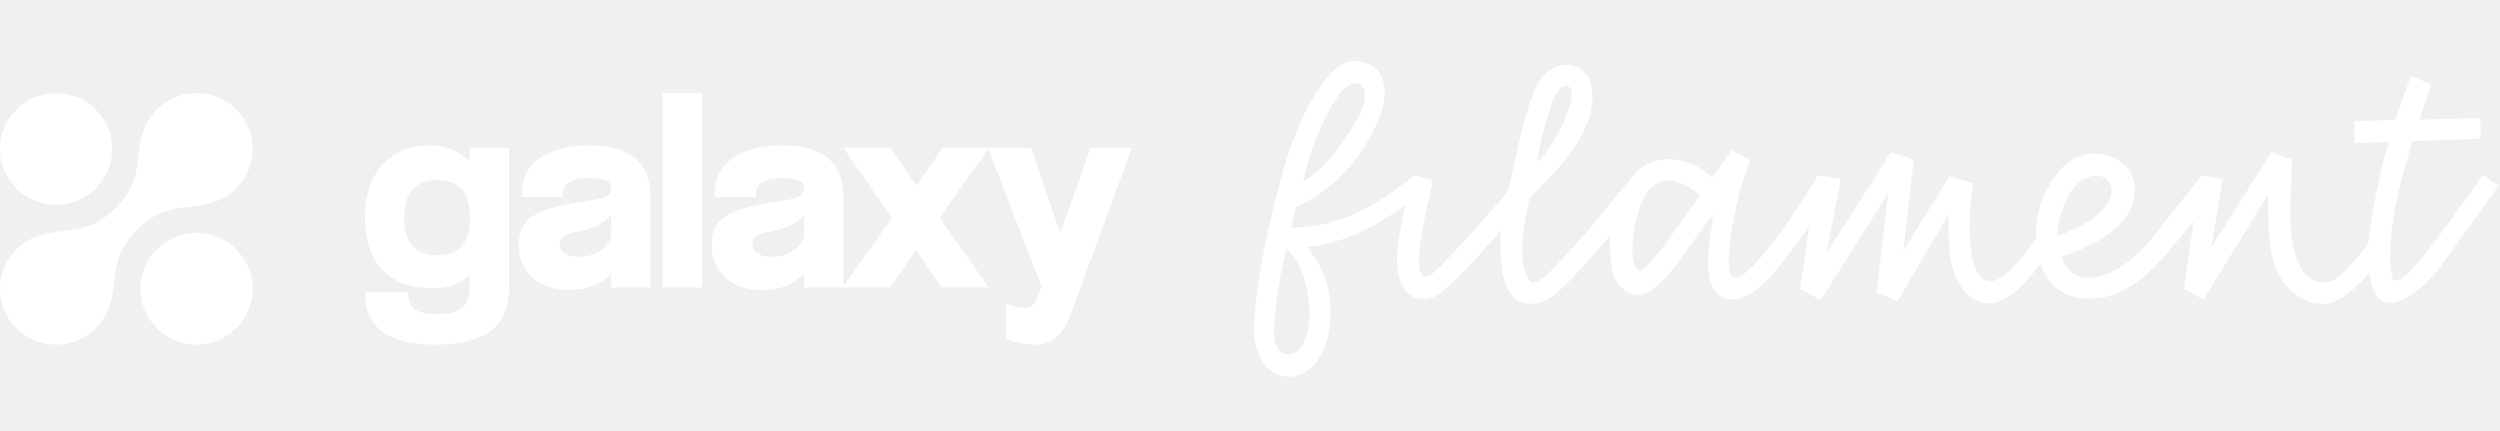
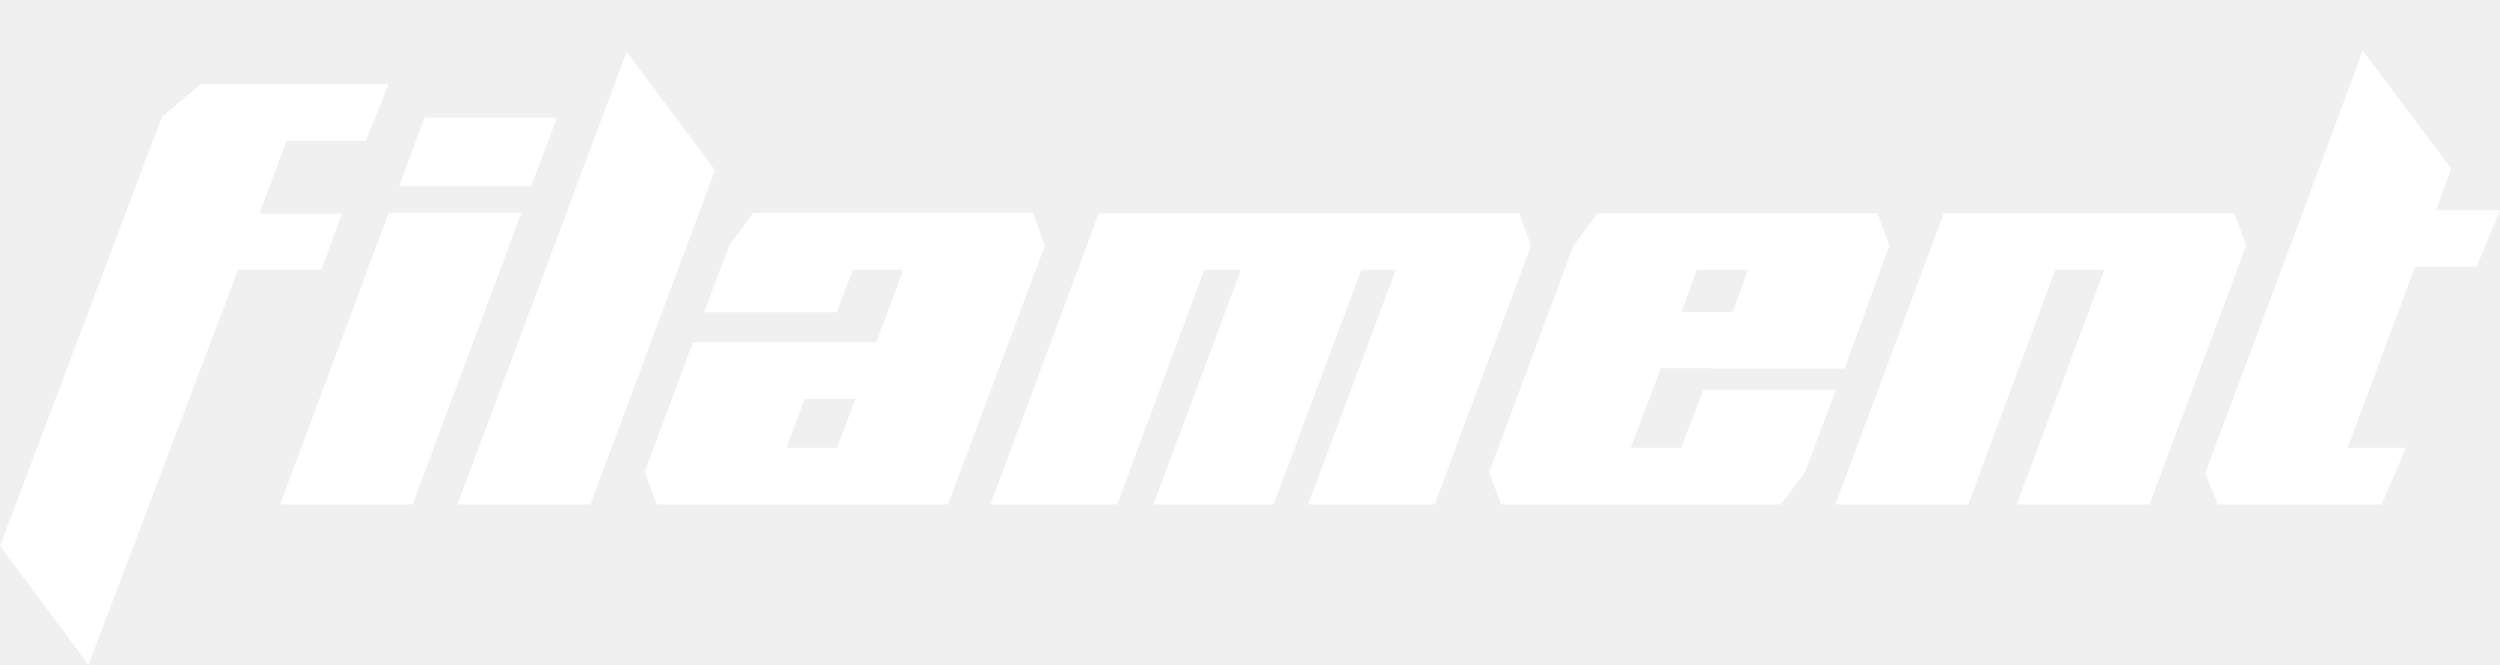
- <svg xmlns="http://www.w3.org/2000/svg" width="656" height="113" viewBox="0 0 656 113" fill="none">
-   <g clip-path="url(#clip0_704_1167)">
-     <path d="M106.037 57.106C106.037 64.546 109.816 66.974 114.771 66.974C119.727 66.974 123.343 64.546 123.343 57.106C123.343 49.666 119.727 47.237 114.771 47.237C109.816 47.237 106.037 49.663 106.037 57.106ZM114.084 90.43C102.341 90.43 95.761 86.223 95.761 76.68H107.137C106.975 81.493 109.981 82.423 114.774 82.423C119.567 82.423 123.225 81.129 123.225 75.427V72.15C121.072 74.252 117.904 75.668 113.798 75.668C102.746 75.668 95.758 69.602 95.758 57.106C95.758 44.61 102.99 38.139 112.701 38.139C116.927 38.139 120.582 39.797 123.225 42.223V38.785H133.584V75.424C133.584 86.223 126.638 90.427 114.081 90.427" fill="white" />
-     <path d="M151.789 67.379C155.446 67.379 158.859 65.882 160.36 62.285V56.462C158.573 58.362 156.337 59.777 152.762 60.505L150.73 60.91C147.966 61.477 146.83 62.285 146.83 64.225C146.83 66.166 148.78 67.379 151.789 67.379ZM160.36 71.748C157.517 74.66 154.266 76.075 149.349 76.075C141.589 76.075 136.105 71.668 136.105 64.225C136.105 58.16 139.436 55.206 150.04 53.427L155.85 52.458C159.425 51.85 160.36 51.122 160.36 49.504C160.36 47.886 159.711 46.753 154.387 46.753C150.405 46.753 147.317 47.886 147.724 51.686H136.999C136.268 41.818 145.491 38.139 154.308 38.139C164.667 38.139 170.681 42.141 170.681 51.645V75.424H160.36V71.745V71.748Z" fill="white" />
-     <path d="M184.211 24.43H173.852V75.427H184.211V24.43Z" fill="white" />
-     <path d="M202.413 67.379C206.07 67.379 209.483 65.882 210.985 62.285V56.462C209.197 58.362 206.961 59.777 203.386 60.505L201.354 60.91C198.59 61.477 197.455 62.285 197.455 64.225C197.455 66.166 199.404 67.379 202.41 67.379M210.987 71.748C208.144 74.66 204.893 76.075 199.976 76.075C192.216 76.075 186.732 71.668 186.732 64.225C186.732 58.16 190.063 55.206 200.667 53.427L206.477 52.458C210.052 51.85 210.987 51.122 210.987 49.504C210.987 47.886 210.338 46.753 205.014 46.753C201.032 46.753 197.944 47.886 198.351 51.686H187.626C186.895 41.818 196.118 38.139 204.935 38.139C215.294 38.139 221.308 42.141 221.308 51.645V75.424H210.987V71.745V71.748Z" fill="white" />
-     <path d="M240.372 65.558L233.505 75.427H221.072L234.074 57.188L221.276 38.787H233.667L240.493 48.776L247.318 38.787H259.548L246.548 57.147L259.468 75.427H247.118L240.372 65.558Z" fill="white" />
-     <path d="M297 38.787L281.561 80.888C279.653 86.064 277.662 90.433 271.769 90.433C269.329 90.433 266.651 89.866 264.049 89.097V79.754L265.919 80.321C269.657 81.454 271.323 80.564 272.258 77.975L273.273 75.145L259.215 38.787H270.55L278.228 61.151L286.192 38.787H297Z" fill="white" />
-     <path d="M14.726 53.75C22.847 53.75 29.453 47.175 29.453 39.091C29.453 31.008 22.847 24.43 14.726 24.43C6.606 24.43 0 31.005 0 39.088C0 47.172 6.606 53.747 14.726 53.747" fill="white" />
-     <path d="M51.58 61.113C43.459 61.113 36.853 67.688 36.853 75.772C36.853 83.855 43.459 90.43 51.58 90.43C59.7 90.43 66.306 83.855 66.306 75.772C66.306 67.688 59.7 61.113 51.58 61.113Z" fill="white" />
-     <path d="M29.076 79.078C30.792 72.725 29.076 67.105 35.978 60.24C42.878 53.372 48.51 55.083 54.893 53.375C55.388 53.26 55.877 53.12 56.353 52.959C56.358 52.959 56.361 52.959 56.364 52.956C62.145 50.974 66.308 45.507 66.308 39.091C66.305 31.005 59.7 24.43 51.579 24.43C45.133 24.43 39.641 28.574 37.65 34.328C37.65 34.328 37.648 34.339 37.645 34.345C37.483 34.815 37.342 35.3 37.23 35.79C35.514 42.141 37.185 47.799 30.338 54.615C23.491 61.431 17.793 59.78 11.412 61.488C10.918 61.603 10.434 61.74 9.96 61.901C9.955 61.901 9.95 61.904 9.947 61.907C4.163 63.889 0 69.355 0 75.772C0 83.855 6.606 90.43 14.726 90.43C21.172 90.43 26.664 86.286 28.655 80.532C28.655 80.532 28.655 80.532 28.655 80.529C28.757 80.236 28.85 79.938 28.933 79.637C28.982 79.453 29.029 79.264 29.073 79.078" fill="white" />
-   </g>
-   <path d="M628.518 31.456L632.596 19.963L637.907 22.143L634.827 31.363L650.853 30.989L650.967 36.385L633.056 37.05C630.721 44.569 628.625 52.115 627.627 60.021C627.121 64.024 626.846 72.525 628.129 73.466C629.609 74.548 632.974 70.716 635.023 68.227C640.912 61.065 646.07 53.597 651.484 45.922L655.569 48.792L641.111 68.978C637.743 73.683 630.111 81.511 625.21 78.964C622.658 77.639 622.205 74.491 621.756 71.578C616.566 77.319 610.909 82.543 603.655 78.124C594.519 72.554 595.4 61.677 595.054 51.161L578.19 78.615L573.047 75.77L575.613 57.97C570.213 64.558 565.208 71.493 558.125 75.684C554.832 77.632 551.535 78.387 547.71 78.355C541.86 78.305 537.337 74.972 535.455 69.288C530.376 75.731 523.956 82.864 517.215 77.971C510.981 73.23 511.334 64.359 511.369 56.164L497.896 79.1L492.395 76.713L495.464 50.705L477.767 78.772L472.366 75.841L474.744 59.423C469.967 65.734 464.057 75.285 457.299 78.028C455.078 78.929 452.526 78.694 450.744 77.244C446.299 72.262 448.776 63.398 449.546 56.161L440.068 69.145C438.036 71.93 435.848 74.331 433.021 76.343C430.907 77.85 428.294 77.725 426.159 76.076C424.024 74.427 422.876 71.728 422.744 68.953L422.409 61.866C417.861 66.905 414.022 71.909 409.16 76.286C407.281 77.978 405.225 79.456 402.733 79.634C393.872 80.802 393.369 69.049 393.9 60.488C388.938 65.944 384.411 71.261 379.018 76.087C376.587 78.263 373.483 79.395 370.446 77.657C366.179 75.214 366.09 67.518 367.098 62.297L368.731 53.853C360.49 59.74 353.207 63.544 343.12 64.868C345.508 68.259 347.533 71.343 348.36 75.175C349.964 82.611 349.258 93.192 342.813 97.416C338.575 100.194 333.56 98.812 331.125 94.574C329.147 91.144 328.758 87.487 329.122 83.451C329.935 74.431 331.499 65.805 333.567 56.983C336.504 44.44 340.632 28.724 349.112 19.365C351.079 17.192 353.393 15.718 356.298 16.046C358.847 16.331 361.716 17.648 362.703 20.465C363.776 23.517 363.416 26.958 362.258 30.038C358.401 40.309 350.338 49.904 340.065 54.359L338.814 59.768C352.06 59.444 361.153 53.981 370.994 46.057L376.02 47.243C374.684 53.408 370.274 70.705 373.507 72.39C374.915 73.124 377.186 70.752 379.114 68.729C384.907 62.66 390.318 56.553 395.789 50.092C397.739 41.83 400.028 28.097 403.728 21.519C405.72 17.979 410.147 15.914 413.983 17.695C417.055 19.119 418.064 22.741 417.857 25.968C417.187 36.488 408.625 44.615 401.361 51.941C400.031 58.857 398.017 66.766 400.855 72.945C402.53 76.592 407.549 70.463 410.832 66.98C417.216 60.203 422.812 53.002 428.733 45.868C433.748 39.825 443.169 40.776 449.275 46.549L454.34 39.39L459.32 41.972C456.251 48.39 451.065 71.849 455.007 72.821C459.438 73.914 473.607 51.937 477.093 45.95L483.06 47.033L479.271 66.428L496.142 40.006L502.184 41.769L499.446 65.787L511.53 46.249L517.771 48.126C516.634 55.042 515.843 67.728 519.554 72.461C523.507 77.504 530.789 67.564 534.318 62.532C533.897 55.904 536.264 49.693 540.492 44.682C544.944 39.404 552.832 38.66 557.801 43.621C559.487 45.306 560.364 48.205 560.164 50.548C559.373 59.829 549.432 64.345 541.016 67.425C541.868 70.823 544.63 72.849 548.095 72.86C554.429 72.881 560.991 67.172 564.898 62.226L577.73 45.986L583.22 47.033L580.204 64.979L596.006 39.921L601.467 41.937L601.132 49.857C600.843 56.755 600.536 66.321 604.71 71.667C607.02 74.626 610.809 74.961 613.711 72.54C616.701 70.043 619.054 67.076 621.467 63.828C622.512 54.815 624.283 46.132 626.803 37.264L617.921 37.553L617.7 31.844L628.511 31.441L628.518 31.456ZM357.107 29.411C358.447 26.815 358.561 22.919 356.886 22.064C351.158 19.151 343.22 39.953 342.008 47.61C348.349 43.981 353.892 35.644 357.107 29.411ZM411.456 22.631C409.613 21.829 408.023 24.65 407.107 27.485C405.531 32.349 404.063 37.125 403.368 42.588C408.03 38.418 414.977 24.158 411.459 22.631H411.456ZM553.937 51.214C554.304 49.818 554.062 48.479 553.156 47.414C551.085 44.974 546.288 46.146 543.803 49.775C541.358 53.347 539.921 57.407 539.786 62.023C545.389 59.904 552.522 56.574 553.934 51.214H553.937ZM436.397 64.776L446.085 51.417C444.588 49.911 442.795 48.771 440.856 47.952C437.092 46.364 433.395 47.98 431.535 51.502C428.234 57.753 427.033 70.064 430.137 70.969C431.199 71.279 434.707 67.105 436.397 64.772V64.776ZM341.102 91.408C344.938 86.632 343.815 77.294 341.641 71.368C340.618 69.06 339.53 66.955 337.502 65.168C335.905 72.54 334.576 79.406 334.283 86.66C334.201 88.737 334.579 91.052 336.162 92.376C337.616 93.591 339.922 92.882 341.106 91.408H341.102Z" fill="white" />
-   <defs>
-     <clipPath id="clip0_704_1167">
-       <rect width="297" height="66" fill="white" transform="translate(0 24.4299)" />
-     </clipPath>
-   </defs>
+ <svg xmlns="http://www.w3.org/2000/svg" width="4513" height="1200" viewBox="0 0 4513 1200" fill="none">
+   <path d="M181.814 1141.98L159.701 1200L0 985.717L292.377 210.999L363.136 151.659H701.801L660.525 253.856H517.432L468.053 385.708H617.534L579.697 487.246H429.725L181.814 1141.98ZM720.432 336.273L766.622 212.318H1005.44L958.942 336.273H720.432ZM505.694 910.552L701.758 384.404H941.065L745.001 910.552H505.694ZM825.912 910.552L1109.45 151.659L1131.06 92.978L1290.77 307.262L1065.71 910.552H825.912ZM1452.44 720.004L1419.51 808.356H1510.91L1544.32 720.004H1452.44ZM1582.16 617.808L1630.81 487.259H1539.41L1510.41 563.743H1271.11L1316.32 443.085L1359.56 384.404H1864.71L1886.33 443.085L1711.4 910.552H1185.61L1163.99 851.872L1250.96 617.808H1582.16ZM2016.67 910.552H1788.05L1983.62 385.063H2742.33L2763.95 443.085L2590 910.552H2361.38L2519.61 487.259H2457.44L2299.21 910.552H2082.28L2240.01 487.259H2173.91L2016.67 910.552ZM2998.33 664.621L2943.8 808.356H3034.7L3075 703.522H3314.3L3258.29 852.531L3215.04 910.552H2709.9L2688.27 852.531L2840.6 443.085L2883.84 385.063H3388.99L3410.62 443.085L3330.03 665.281H3090.23V664.621H2998.33ZM3128.07 563.083L3155.09 487.259H3063.2L3035.68 563.083H3128.07ZM3553.12 910.552H3313.32L3508.9 385.063H4033.2L4054.83 443.085L3880.38 910.552H3640.59L3798.81 487.259H3710.36L3553.12 910.552ZM4120.38 481.326L4158.22 379.788L4243.72 149.681L4265.34 91L4425.04 304.625L4397.53 379.788H4513L4470.74 481.326H4359.69L4237.83 808.356H4343.2L4299.17 910.552H4197.24H4003.92L3980.82 854.51L4120.38 481.326Z" fill="#ffffff" />
</svg>
